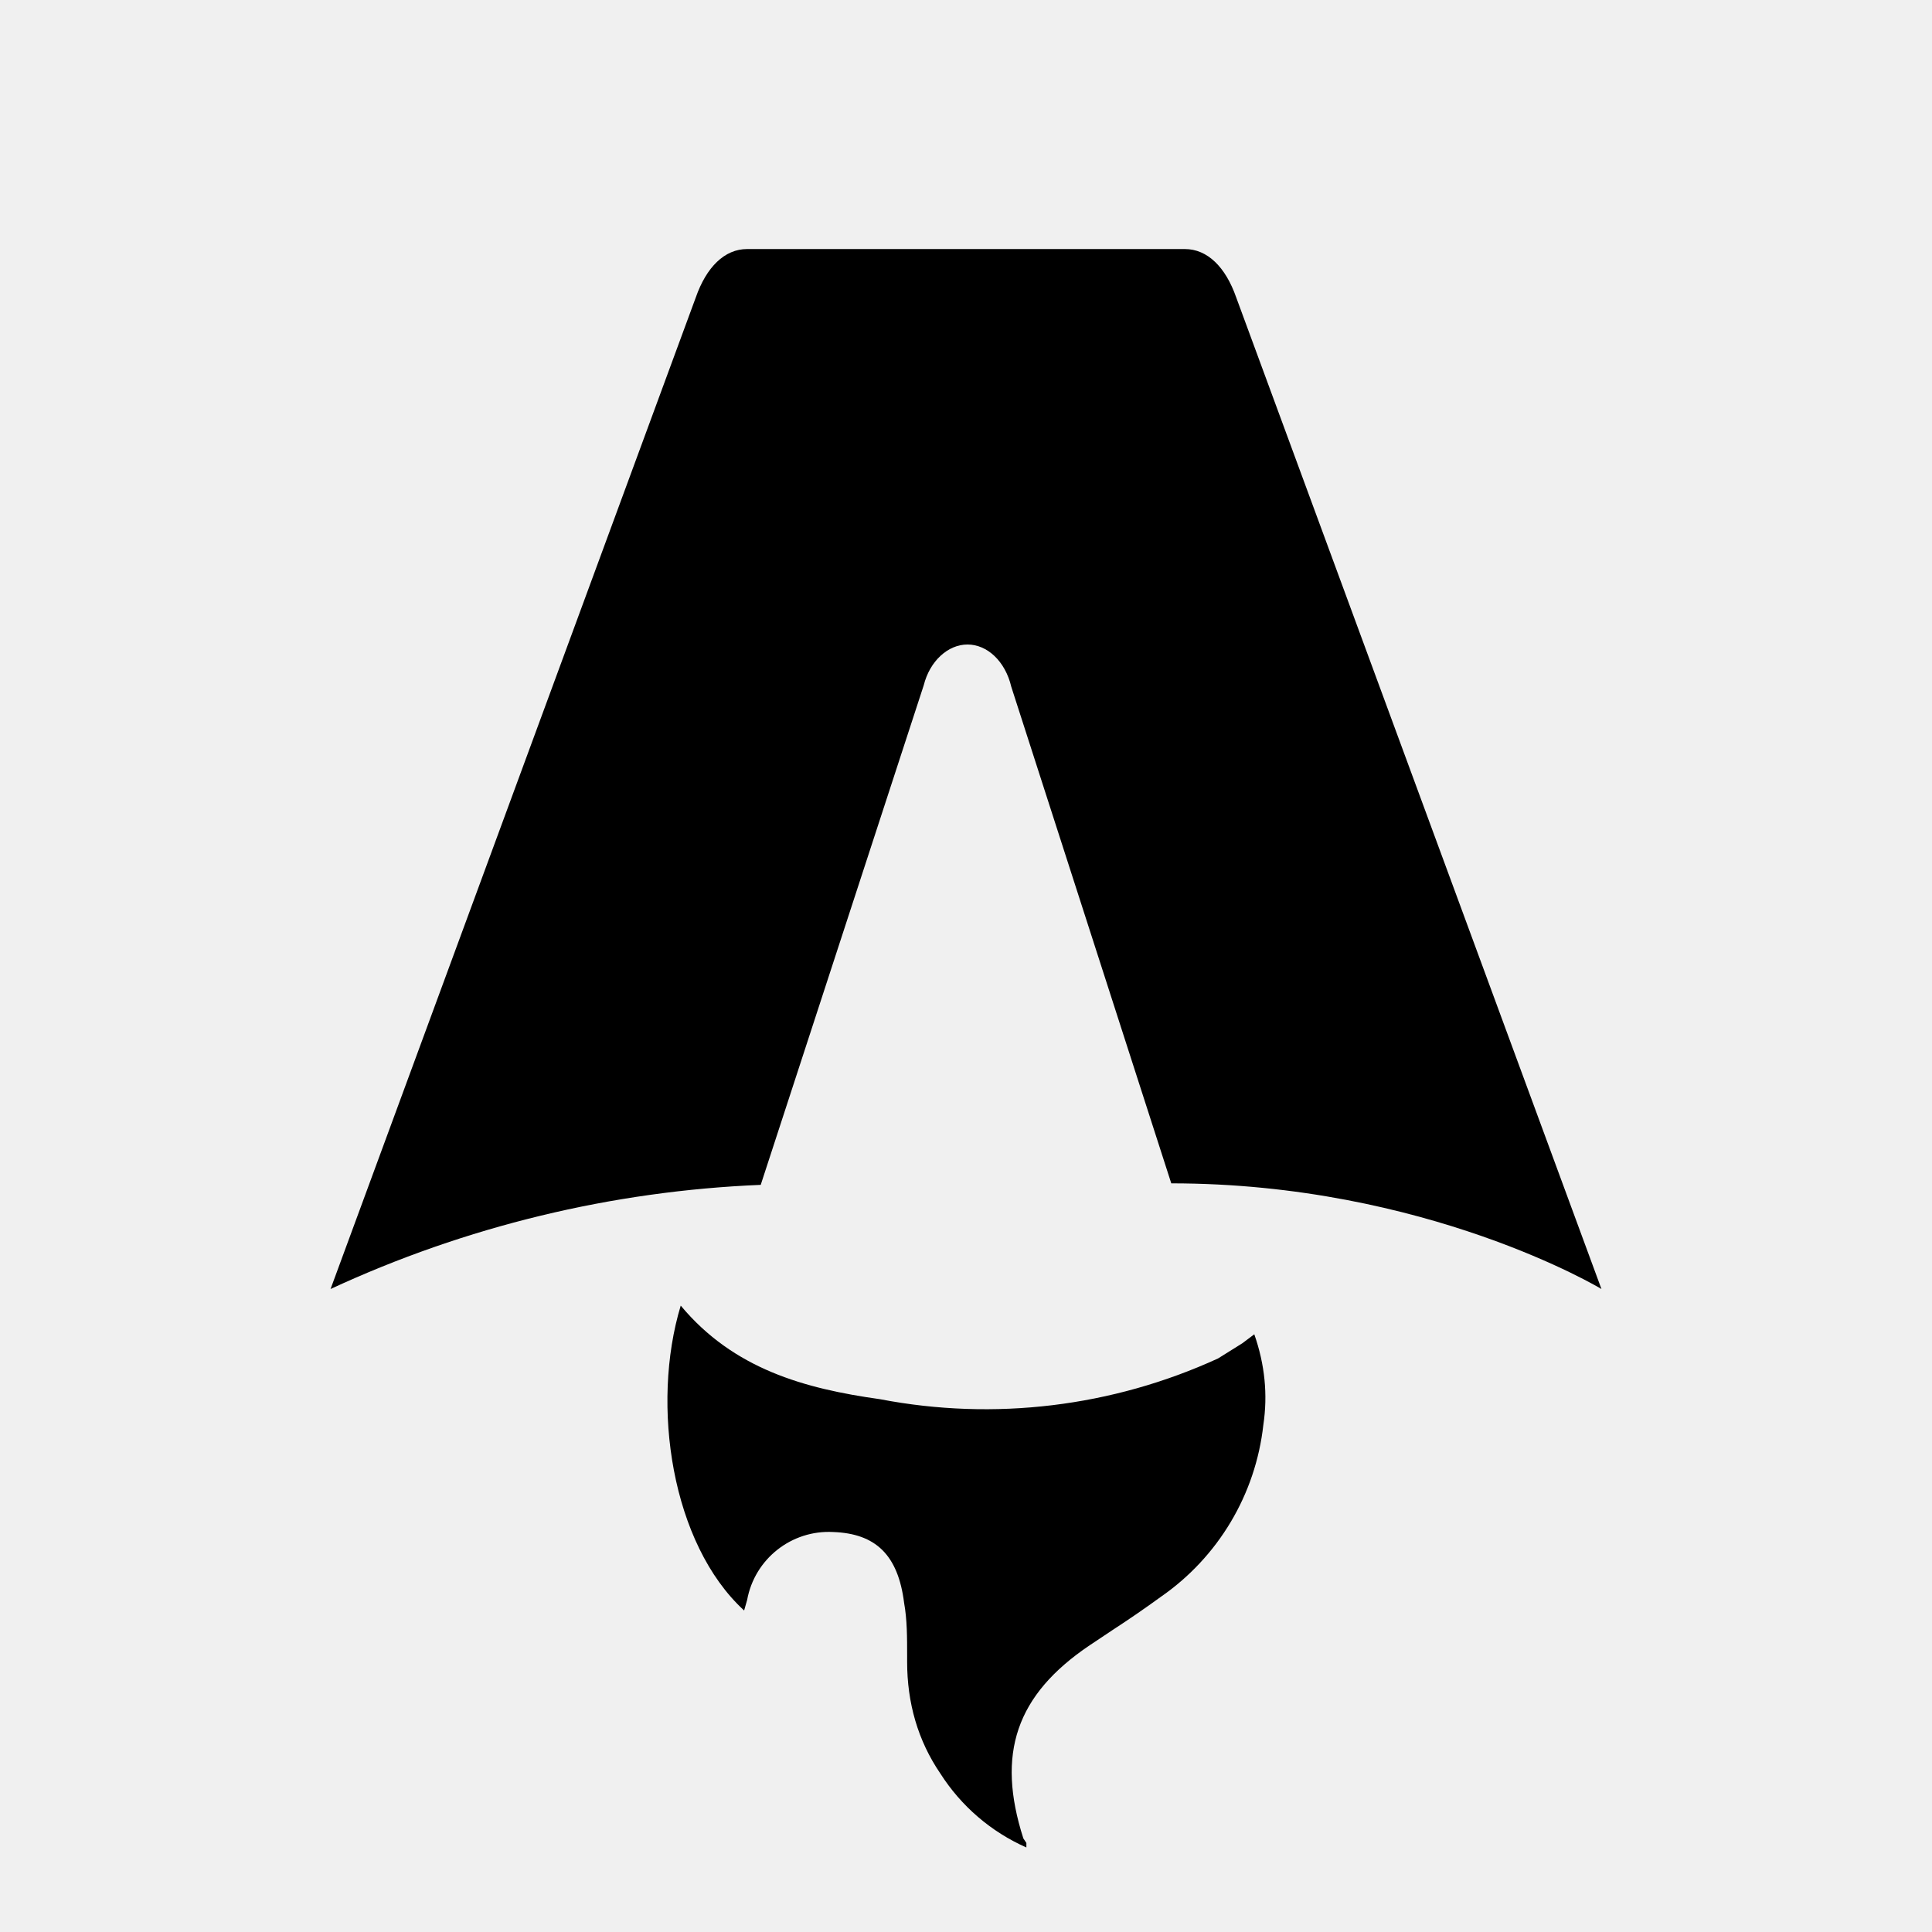
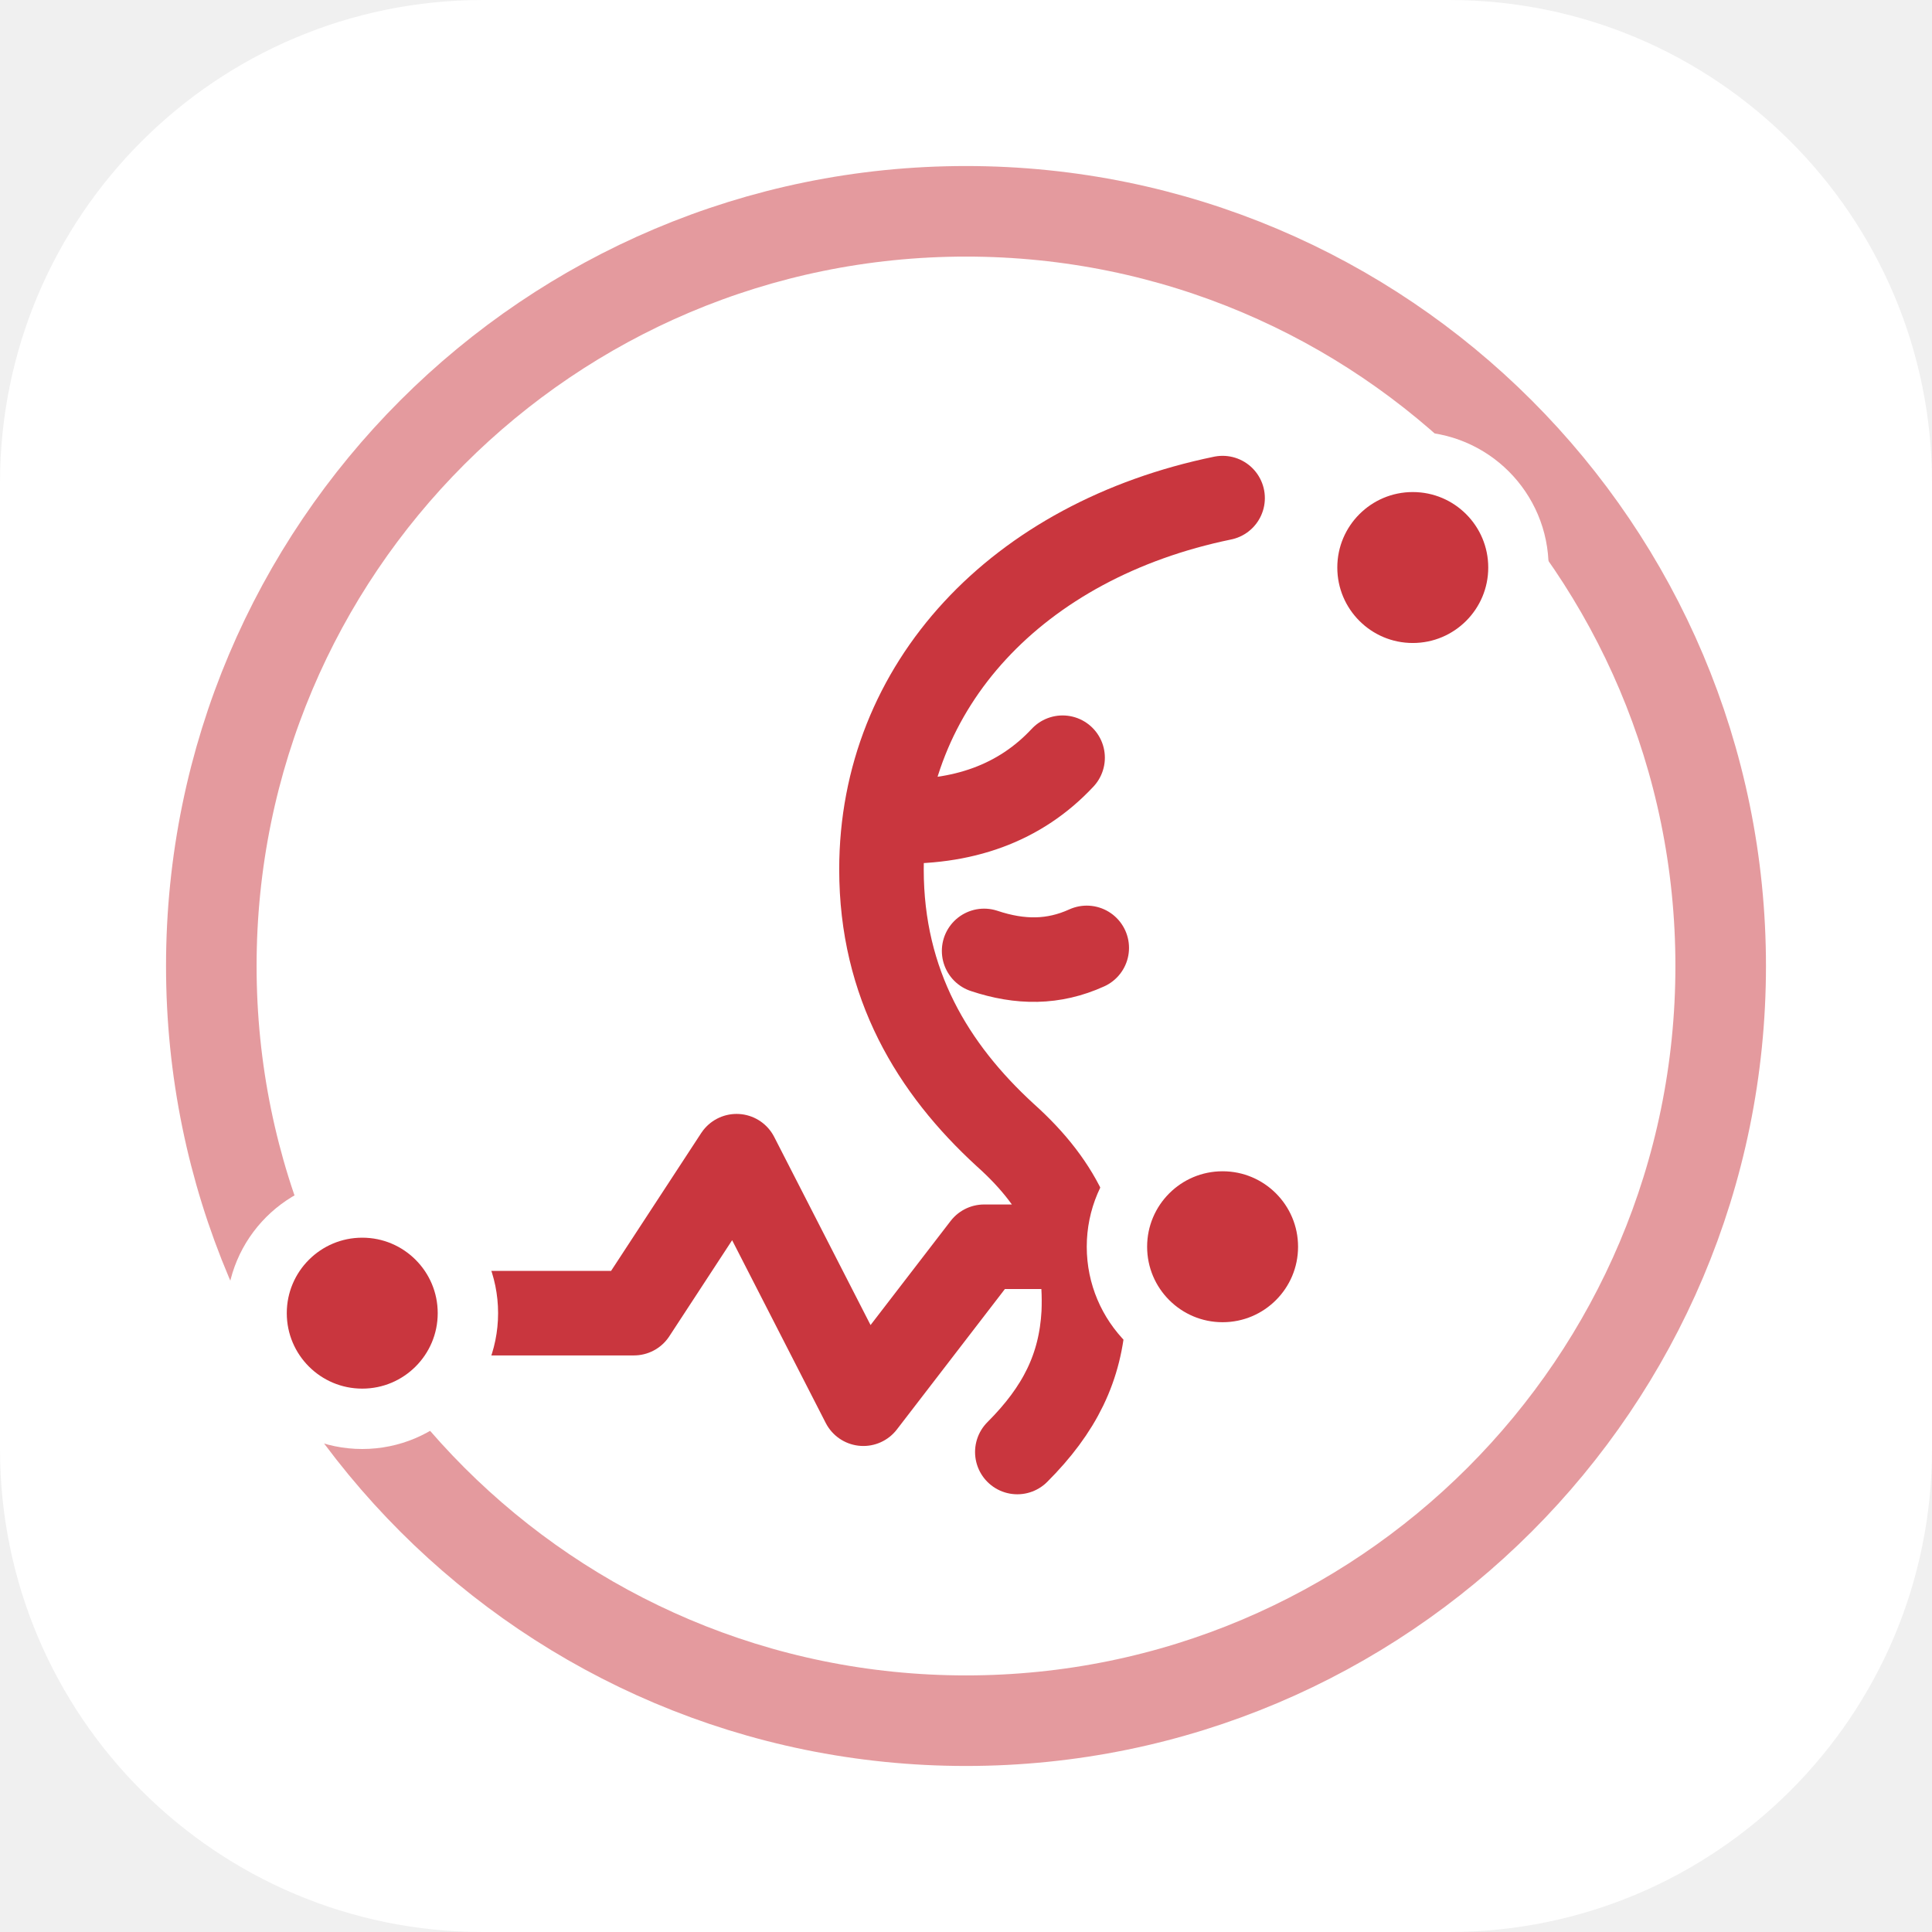
- <svg xmlns="http://www.w3.org/2000/svg" fill="none" viewBox="0 0 128 128">
-   <path d="M50.4 78.5a75.1 75.1 0 0 0-28.5 6.9l24.2-65.7c.7-2 1.9-3.2 3.4-3.2h29c1.5 0 2.7 1.2 3.4 3.2l24.2 65.7s-11.6-7-28.5-7L67 45.5c-.4-1.7-1.6-2.8-2.9-2.8-1.3 0-2.5 1.1-2.9 2.7L50.4 78.5Zm-1.1 28.2Zm-4.2-20.2c-2 6.6-.6 15.8 4.2 20.2a17.5 17.5 0 0 1 .2-.7 5.5 5.5 0 0 1 5.7-4.5c2.8.1 4.3 1.5 4.7 4.7.2 1.1.2 2.3.2 3.5v.4c0 2.7.7 5.2 2.2 7.4a13 13 0 0 0 5.7 4.9v-.3l-.2-.3c-1.8-5.6-.5-9.5 4.4-12.8l1.5-1a73 73 0 0 0 3.2-2.2 16 16 0 0 0 6.8-11.4c.3-2 .1-4-.6-6l-.8.6-1.6 1a37 37 0 0 1-22.4 2.7c-5-.7-9.7-2-13.2-6.2Z" />
-   <style>
-         path { fill: #000; }
-         @media (prefers-color-scheme: dark) {
-             path { fill: #FFF; }
-         }
-     </style>
+ <svg xmlns="http://www.w3.org/2000/svg" viewBox="0 0 64 64">
+   <rect width="64" height="64" rx="16" fill="#FFFFFF" />
+   <circle cx="32" cy="32" r="25" fill="none" stroke="#C9363E" stroke-width="3" opacity=".5" />
+   <path d="M40.5 16.5c-6.8 1.4-11.3 6.2-11.3 12.3 0 3.8 1.7 6.6 4.1 8.8 1.9 1.7 2.7 3.5 2.6 5.9-.1 1.8-.8 3.2-2.2 4.6M29.5 27.2c2.4.1 4.3-.6 5.7-2.1M32.6 31.5c1.2.4 2.3.4 3.4-.1M12 43.5h9l3.4-5.2 4.2 8.2 4-5.2h7.9" fill="none" stroke="#C9363E" stroke-width="2.8" stroke-linecap="round" stroke-linejoin="round" />
+   <circle cx="12" cy="43.5" r="3.5" fill="#C9363E" stroke="#FFFFFF" stroke-width="2" />
+   <circle cx="40.5" cy="41.3" r="3.5" fill="#C9363E" stroke="#FFFFFF" stroke-width="2" />
+   <circle cx="46.8" cy="18.8" r="3.5" fill="#C9363E" stroke="#FFFFFF" stroke-width="2" />
</svg>
